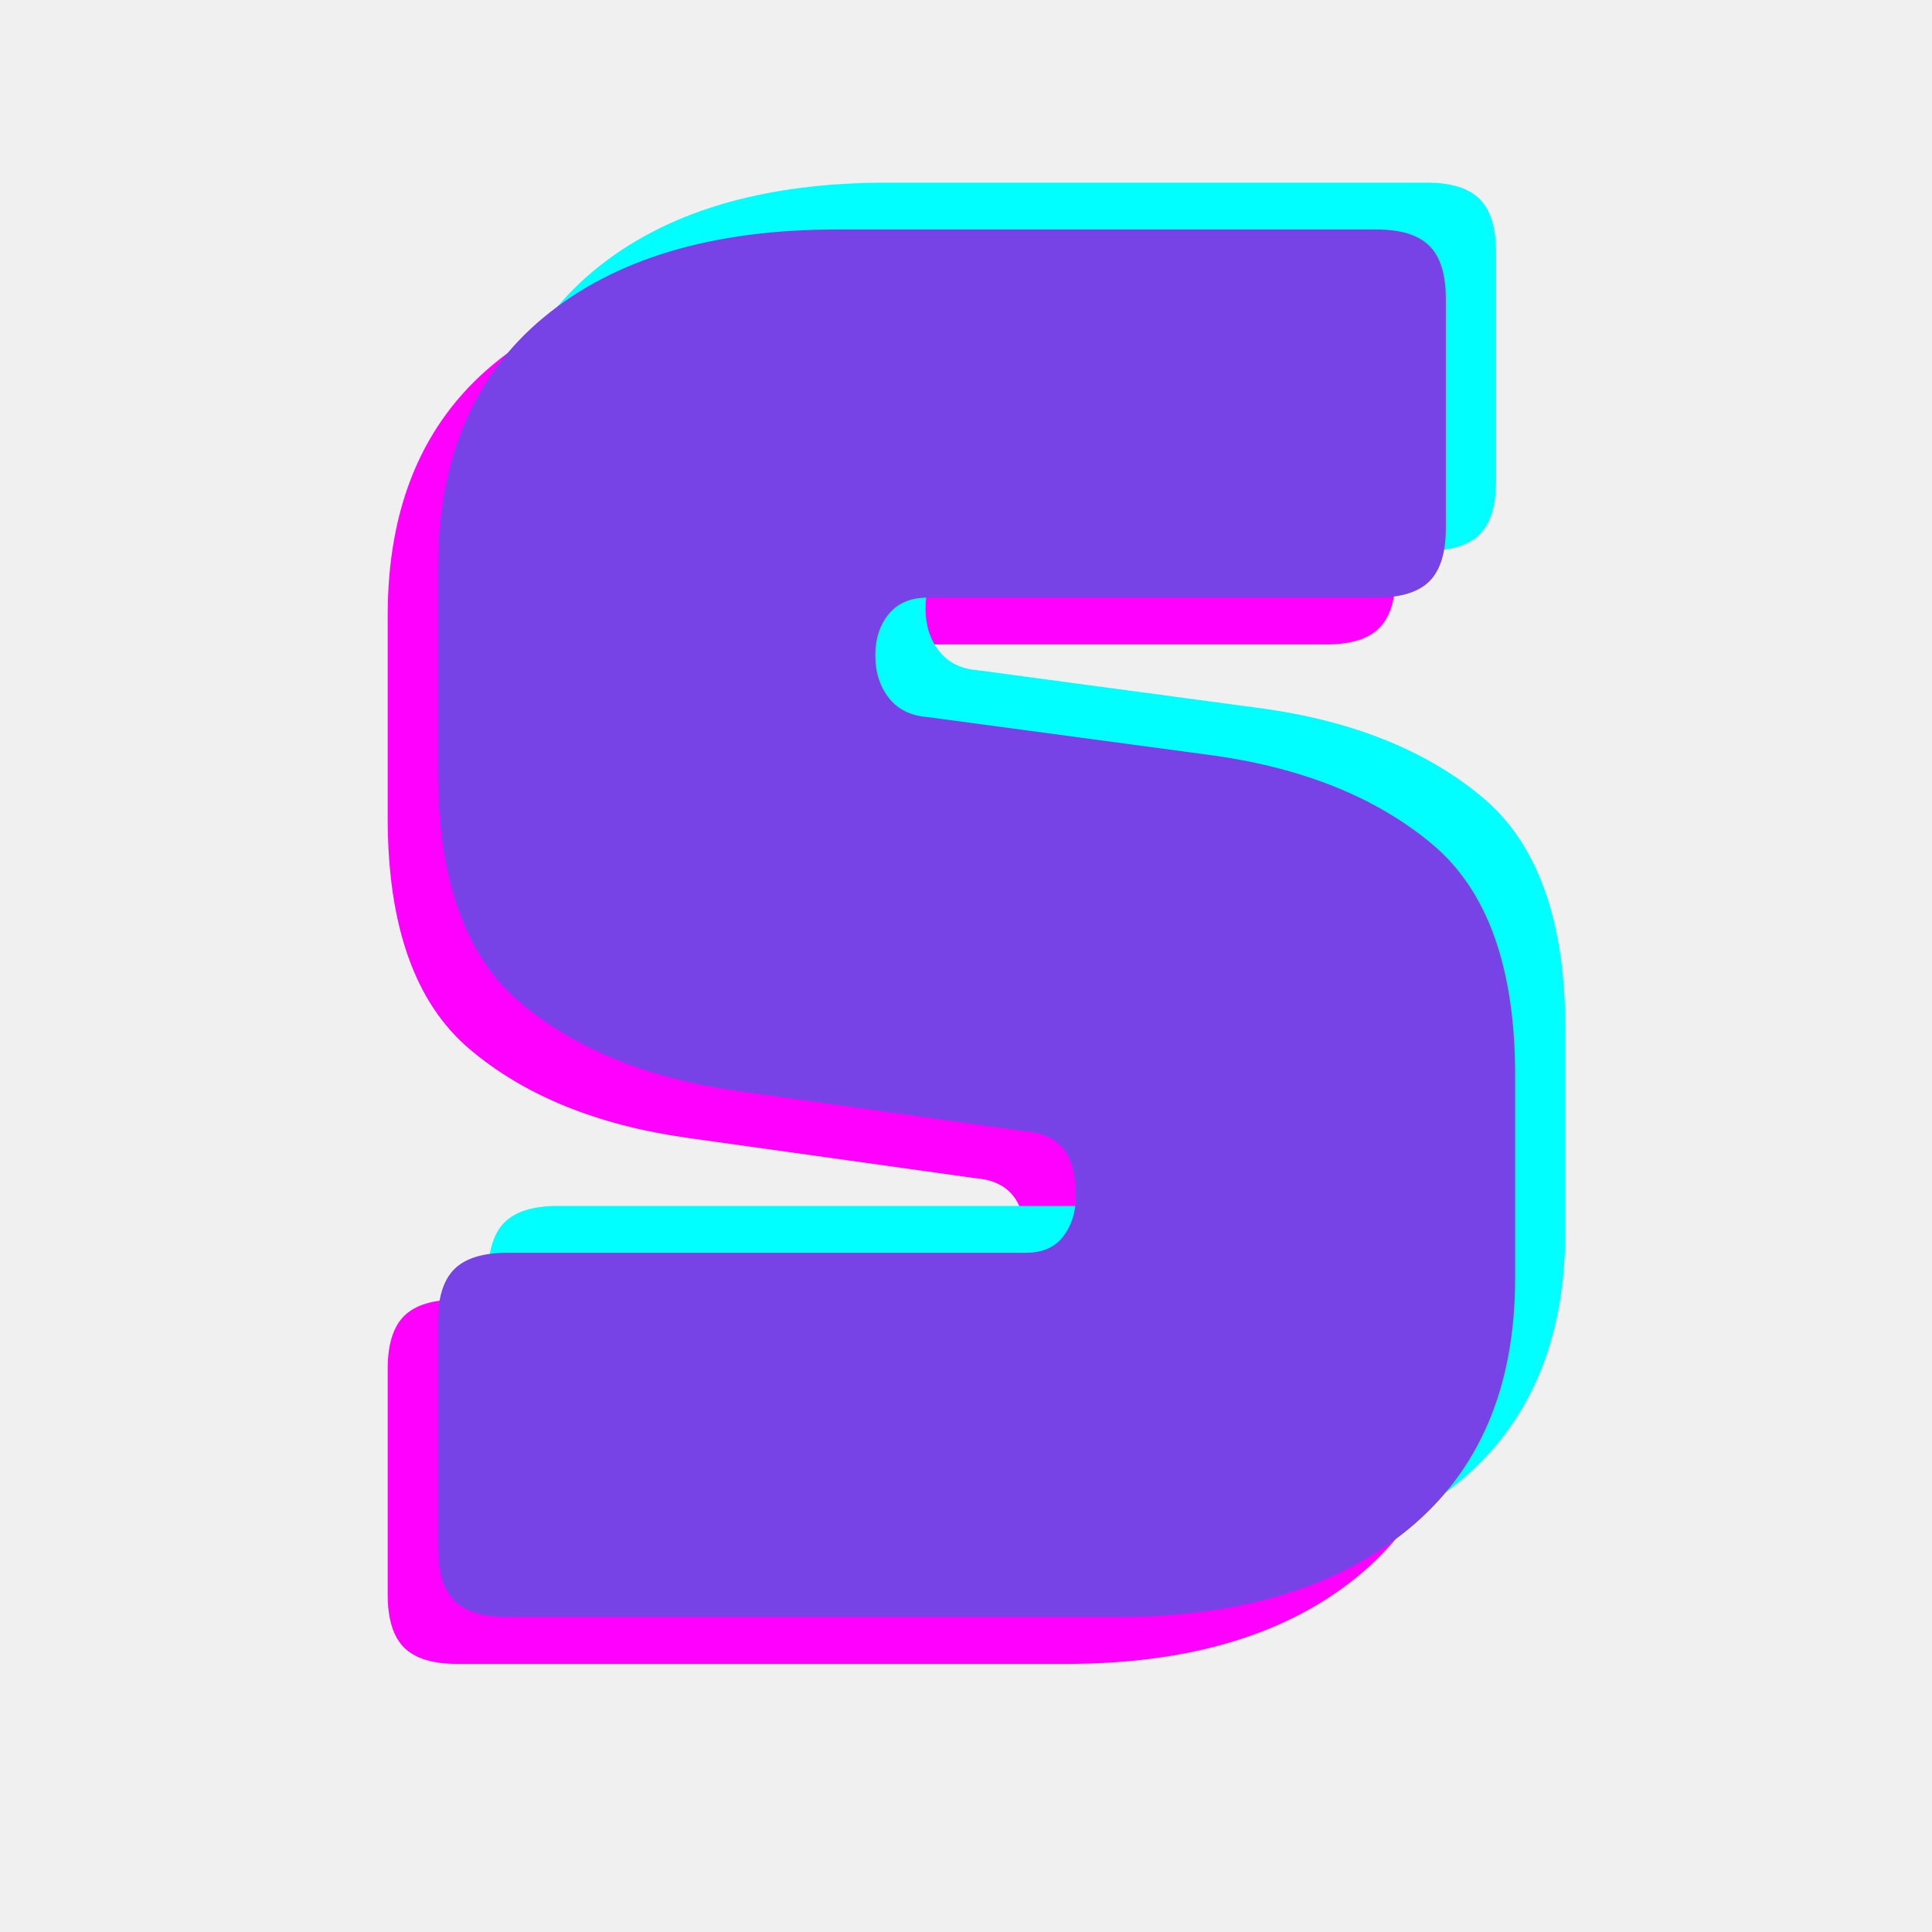
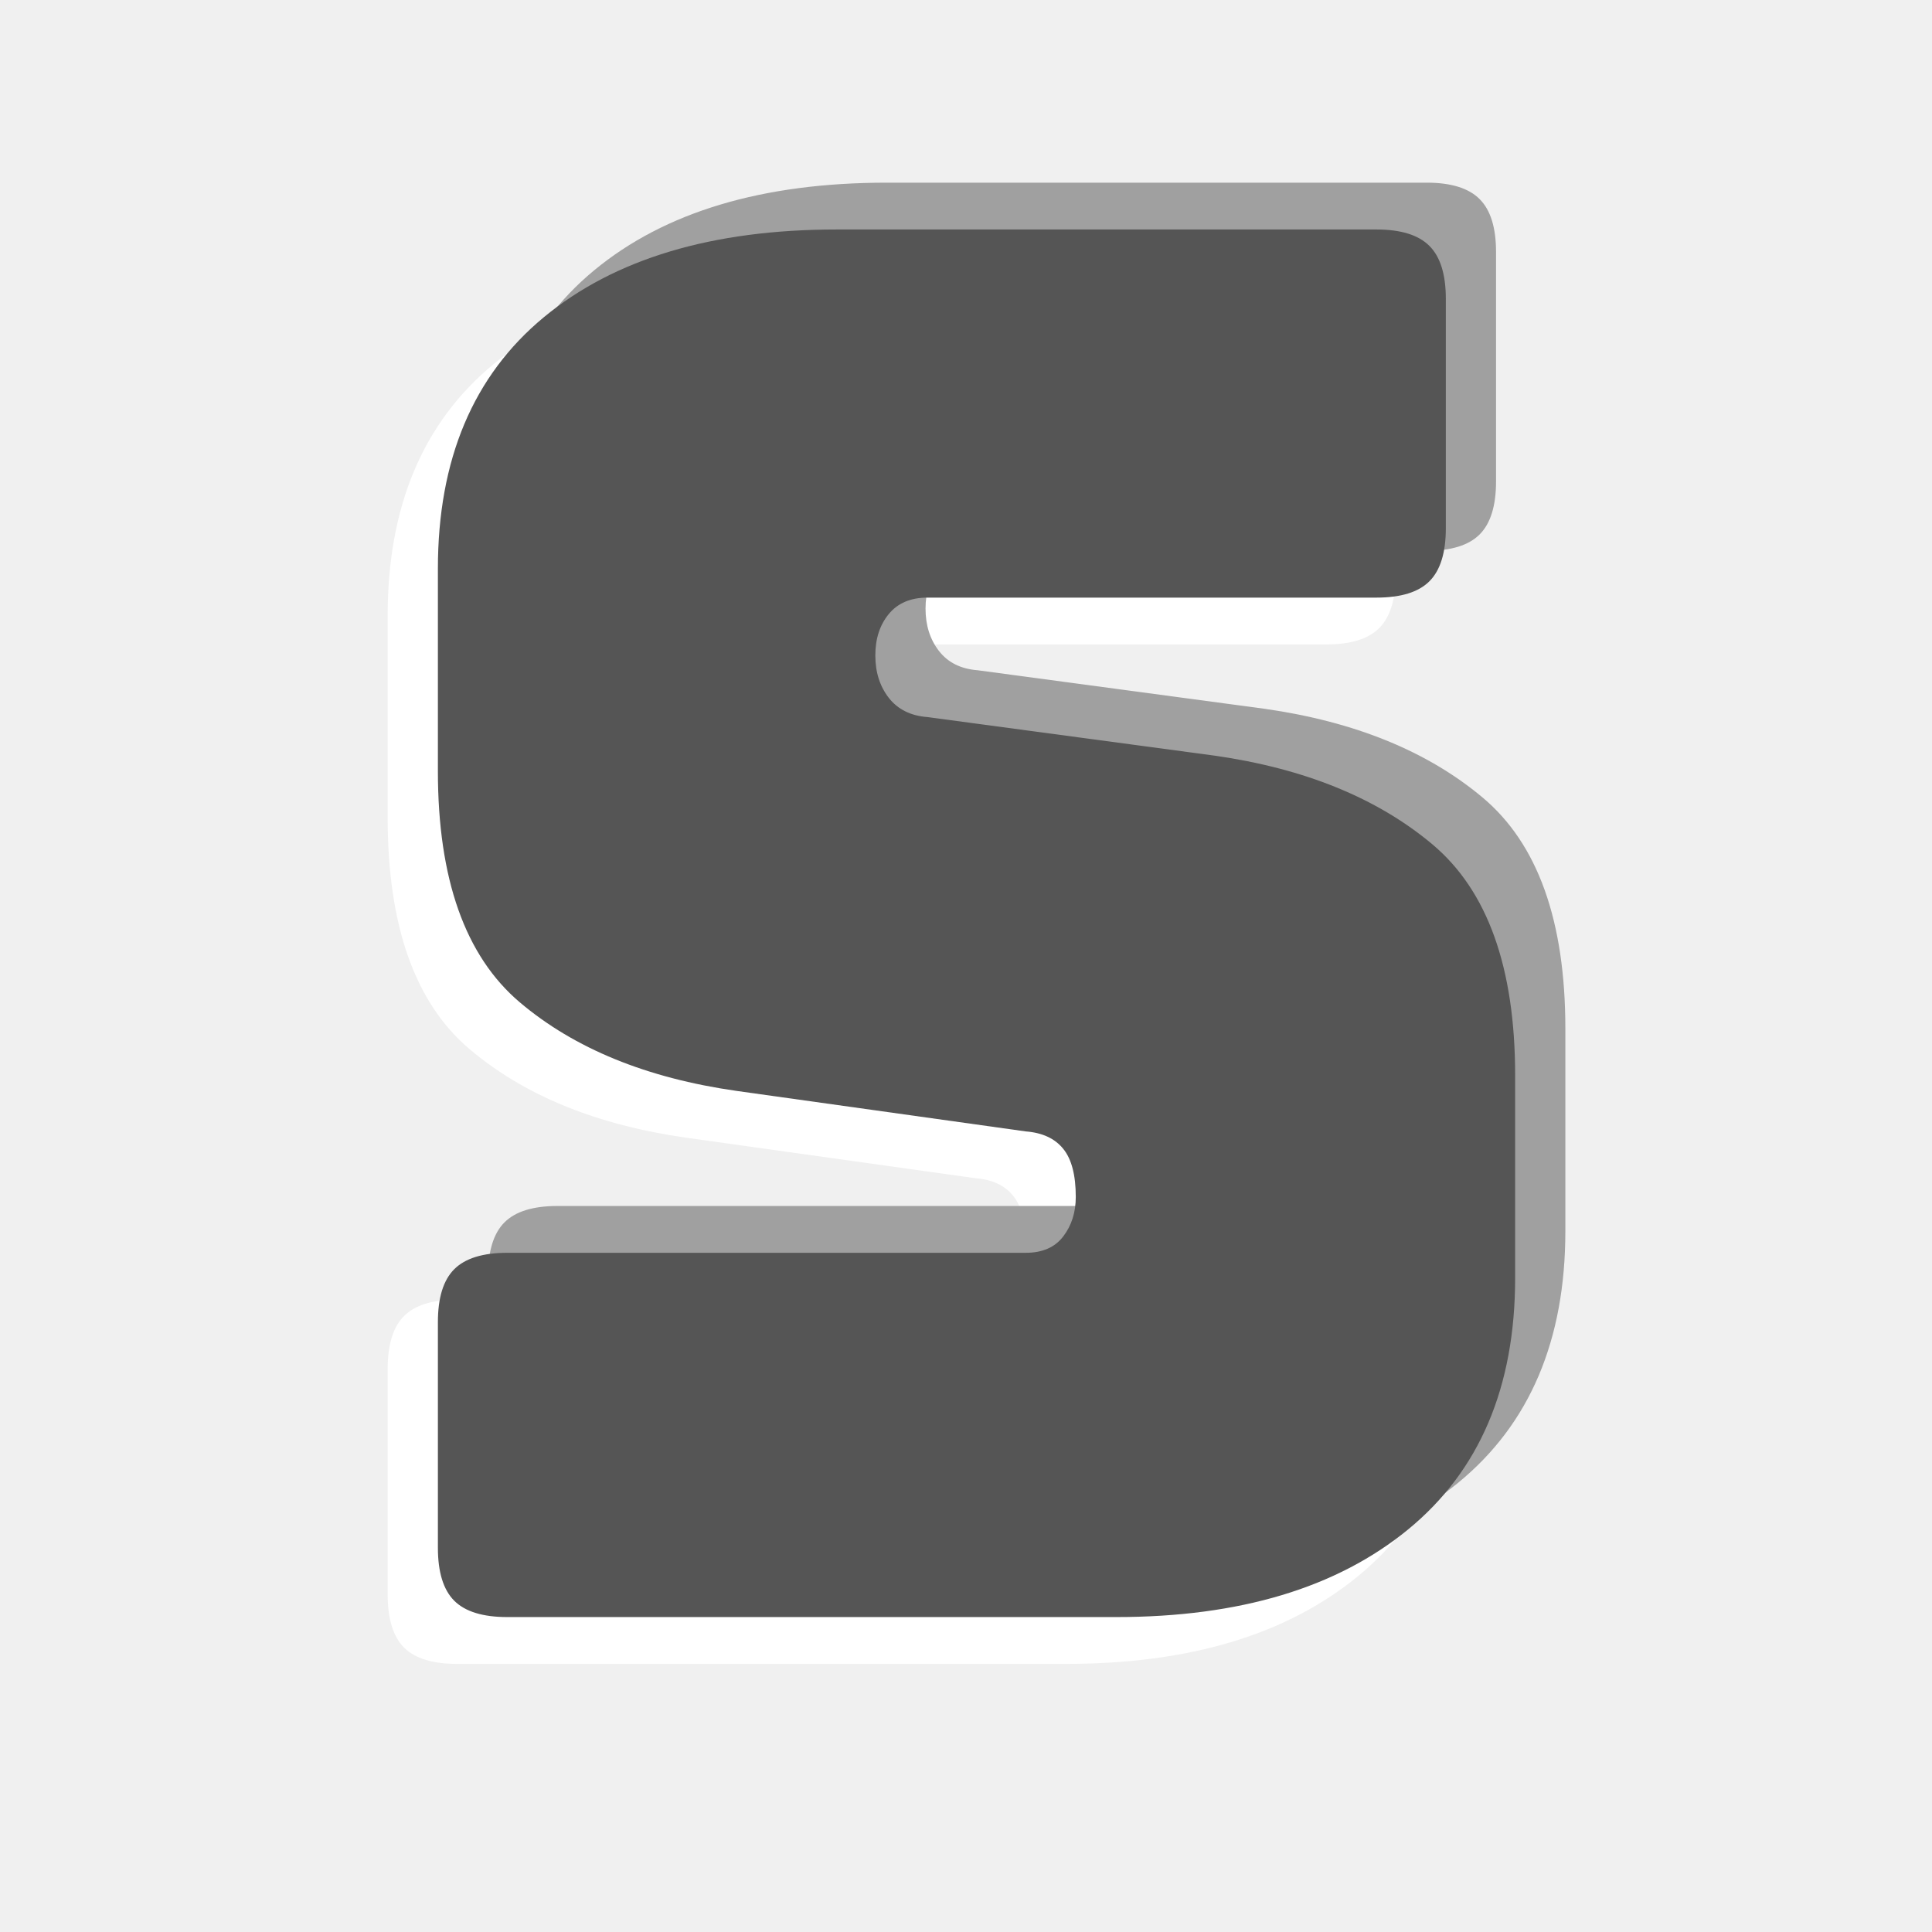
<svg xmlns="http://www.w3.org/2000/svg" width="500" zoomAndPan="magnify" viewBox="0 0 375 375" height="500" preserveAspectRatio="xMidYMid meet" version="1.0">
  <defs>
    <g />
  </defs>
-   <g fill="#ff00ff" fill-opacity="1">
+   <g fill="#ffffff" fill-opacity="1">
    <g transform="translate(56.16993, 322.96)">
      <g>
        <path d="M 150.75 0 L 32.547 0 C 27.805 0 24.375 -1.055 22.25 -3.172 C 20.133 -5.297 19.078 -8.727 19.078 -13.469 L 19.078 -57.234 C 19.078 -61.973 20.133 -65.398 22.25 -67.516 C 24.375 -69.641 27.805 -70.703 32.547 -70.703 L 133.172 -70.703 C 136.41 -70.703 138.836 -71.758 140.453 -73.875 C 142.078 -76 142.891 -78.555 142.891 -81.547 C 142.891 -85.785 142.078 -88.898 140.453 -90.891 C 138.836 -92.891 136.41 -94.016 133.172 -94.266 L 77.062 -102.125 C 59.602 -104.613 45.57 -110.348 34.969 -119.328 C 24.375 -128.305 19.078 -143.27 19.078 -164.219 L 19.078 -203.484 C 19.078 -224.68 25.93 -240.953 39.641 -252.297 C 53.359 -263.648 72.316 -269.328 96.516 -269.328 L 201.25 -269.328 C 205.988 -269.328 209.414 -268.266 211.531 -266.141 C 213.656 -264.023 214.719 -260.598 214.719 -255.859 L 214.719 -211.344 C 214.719 -206.602 213.656 -203.172 211.531 -201.047 C 209.414 -198.93 205.988 -197.875 201.25 -197.875 L 114.094 -197.875 C 110.844 -197.875 108.344 -196.812 106.594 -194.688 C 104.852 -192.57 103.984 -189.895 103.984 -186.656 C 103.984 -183.414 104.852 -180.672 106.594 -178.422 C 108.344 -176.18 110.844 -174.938 114.094 -174.688 L 169.828 -167.203 C 187.285 -164.711 201.375 -158.977 212.094 -150 C 222.812 -141.02 228.172 -126.055 228.172 -105.109 L 228.172 -65.828 C 228.172 -44.641 221.25 -28.367 207.406 -17.016 C 193.57 -5.672 174.688 0 150.75 0 Z M 150.75 0 " />
      </g>
    </g>
  </g>
-   <g fill="#00ffff" fill-opacity="1">
+   <g fill="#a0a0a0" fill-opacity="1">
    <g transform="translate(75.66223, 304.7831)">
      <g>
        <path d="M 150.75 0 L 32.547 0 C 27.805 0 24.375 -1.055 22.25 -3.172 C 20.133 -5.297 19.078 -8.727 19.078 -13.469 L 19.078 -57.234 C 19.078 -61.973 20.133 -65.398 22.25 -67.516 C 24.375 -69.641 27.805 -70.703 32.547 -70.703 L 133.172 -70.703 C 136.41 -70.703 138.836 -71.758 140.453 -73.875 C 142.078 -76 142.891 -78.555 142.891 -81.547 C 142.891 -85.785 142.078 -88.898 140.453 -90.891 C 138.836 -92.891 136.41 -94.016 133.172 -94.266 L 77.062 -102.125 C 59.602 -104.613 45.57 -110.348 34.969 -119.328 C 24.375 -128.305 19.078 -143.27 19.078 -164.219 L 19.078 -203.484 C 19.078 -224.68 25.93 -240.953 39.641 -252.297 C 53.359 -263.648 72.316 -269.328 96.516 -269.328 L 201.25 -269.328 C 205.988 -269.328 209.414 -268.266 211.531 -266.141 C 213.656 -264.023 214.719 -260.598 214.719 -255.859 L 214.719 -211.344 C 214.719 -206.602 213.656 -203.172 211.531 -201.047 C 209.414 -198.93 205.988 -197.875 201.25 -197.875 L 114.094 -197.875 C 110.844 -197.875 108.344 -196.812 106.594 -194.688 C 104.852 -192.57 103.984 -189.895 103.984 -186.656 C 103.984 -183.414 104.852 -180.672 106.594 -178.422 C 108.344 -176.18 110.844 -174.938 114.094 -174.688 L 169.828 -167.203 C 187.285 -164.711 201.375 -158.977 212.094 -150 C 222.812 -141.02 228.172 -126.055 228.172 -105.109 L 228.172 -65.828 C 228.172 -44.641 221.25 -28.367 207.406 -17.016 C 193.57 -5.672 174.688 0 150.75 0 Z M 150.75 0 " />
      </g>
    </g>
  </g>
-   <g fill="#7843e6" fill-opacity="1">
+   <g fill="#555555" fill-opacity="1">
    <g transform="translate(65.91608, 313.8716)">
      <g>
        <path d="M 150.75 0 L 32.547 0 C 27.805 0 24.375 -1.055 22.25 -3.172 C 20.133 -5.297 19.078 -8.727 19.078 -13.469 L 19.078 -57.234 C 19.078 -61.973 20.133 -65.398 22.25 -67.516 C 24.375 -69.641 27.805 -70.703 32.547 -70.703 L 133.172 -70.703 C 136.41 -70.703 138.836 -71.758 140.453 -73.875 C 142.078 -76 142.891 -78.555 142.891 -81.547 C 142.891 -85.785 142.078 -88.898 140.453 -90.891 C 138.836 -92.891 136.41 -94.016 133.172 -94.266 L 77.062 -102.125 C 59.602 -104.613 45.57 -110.348 34.969 -119.328 C 24.375 -128.305 19.078 -143.27 19.078 -164.219 L 19.078 -203.484 C 19.078 -224.68 25.93 -240.953 39.641 -252.297 C 53.359 -263.648 72.316 -269.328 96.516 -269.328 L 201.25 -269.328 C 205.988 -269.328 209.414 -268.266 211.531 -266.141 C 213.656 -264.023 214.719 -260.598 214.719 -255.859 L 214.719 -211.344 C 214.719 -206.602 213.656 -203.172 211.531 -201.047 C 209.414 -198.93 205.988 -197.875 201.25 -197.875 L 114.094 -197.875 C 110.844 -197.875 108.344 -196.812 106.594 -194.688 C 104.852 -192.57 103.984 -189.895 103.984 -186.656 C 103.984 -183.414 104.852 -180.672 106.594 -178.422 C 108.344 -176.18 110.844 -174.938 114.094 -174.688 L 169.828 -167.203 C 187.285 -164.711 201.375 -158.977 212.094 -150 C 222.812 -141.02 228.172 -126.055 228.172 -105.109 L 228.172 -65.828 C 228.172 -44.641 221.25 -28.367 207.406 -17.016 C 193.57 -5.672 174.688 0 150.75 0 Z M 150.75 0 " />
      </g>
    </g>
  </g>
</svg>
